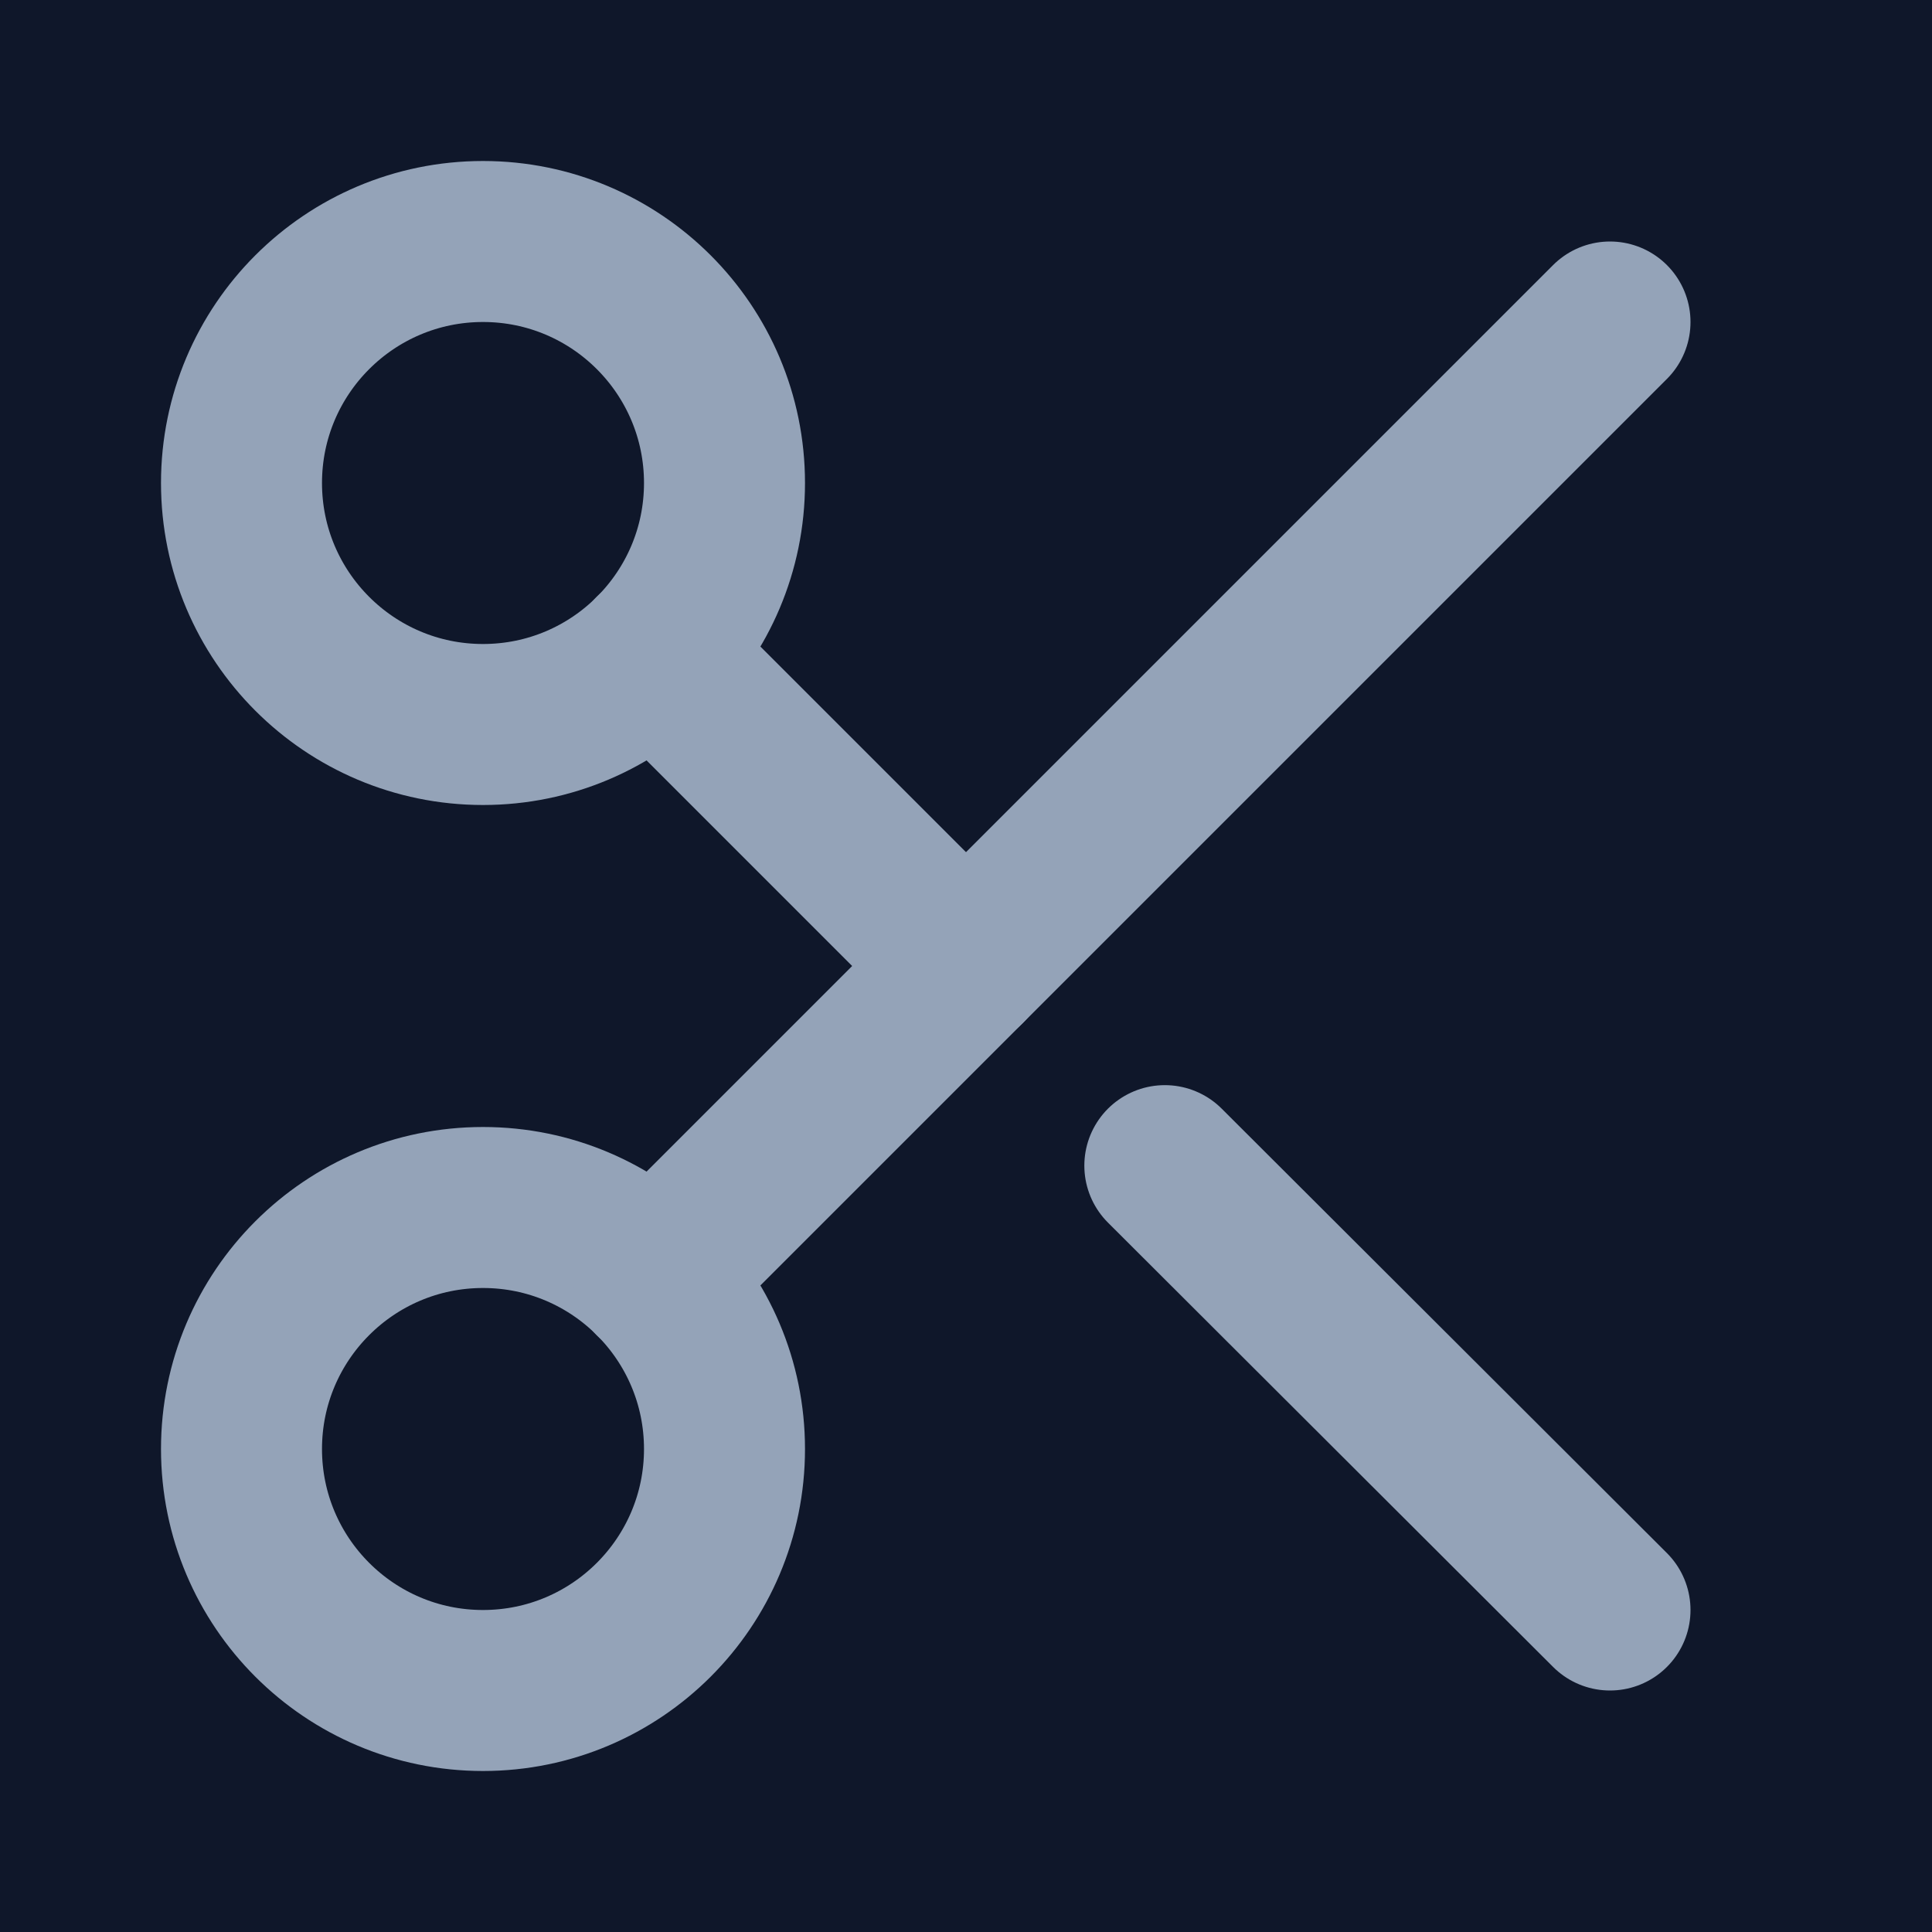
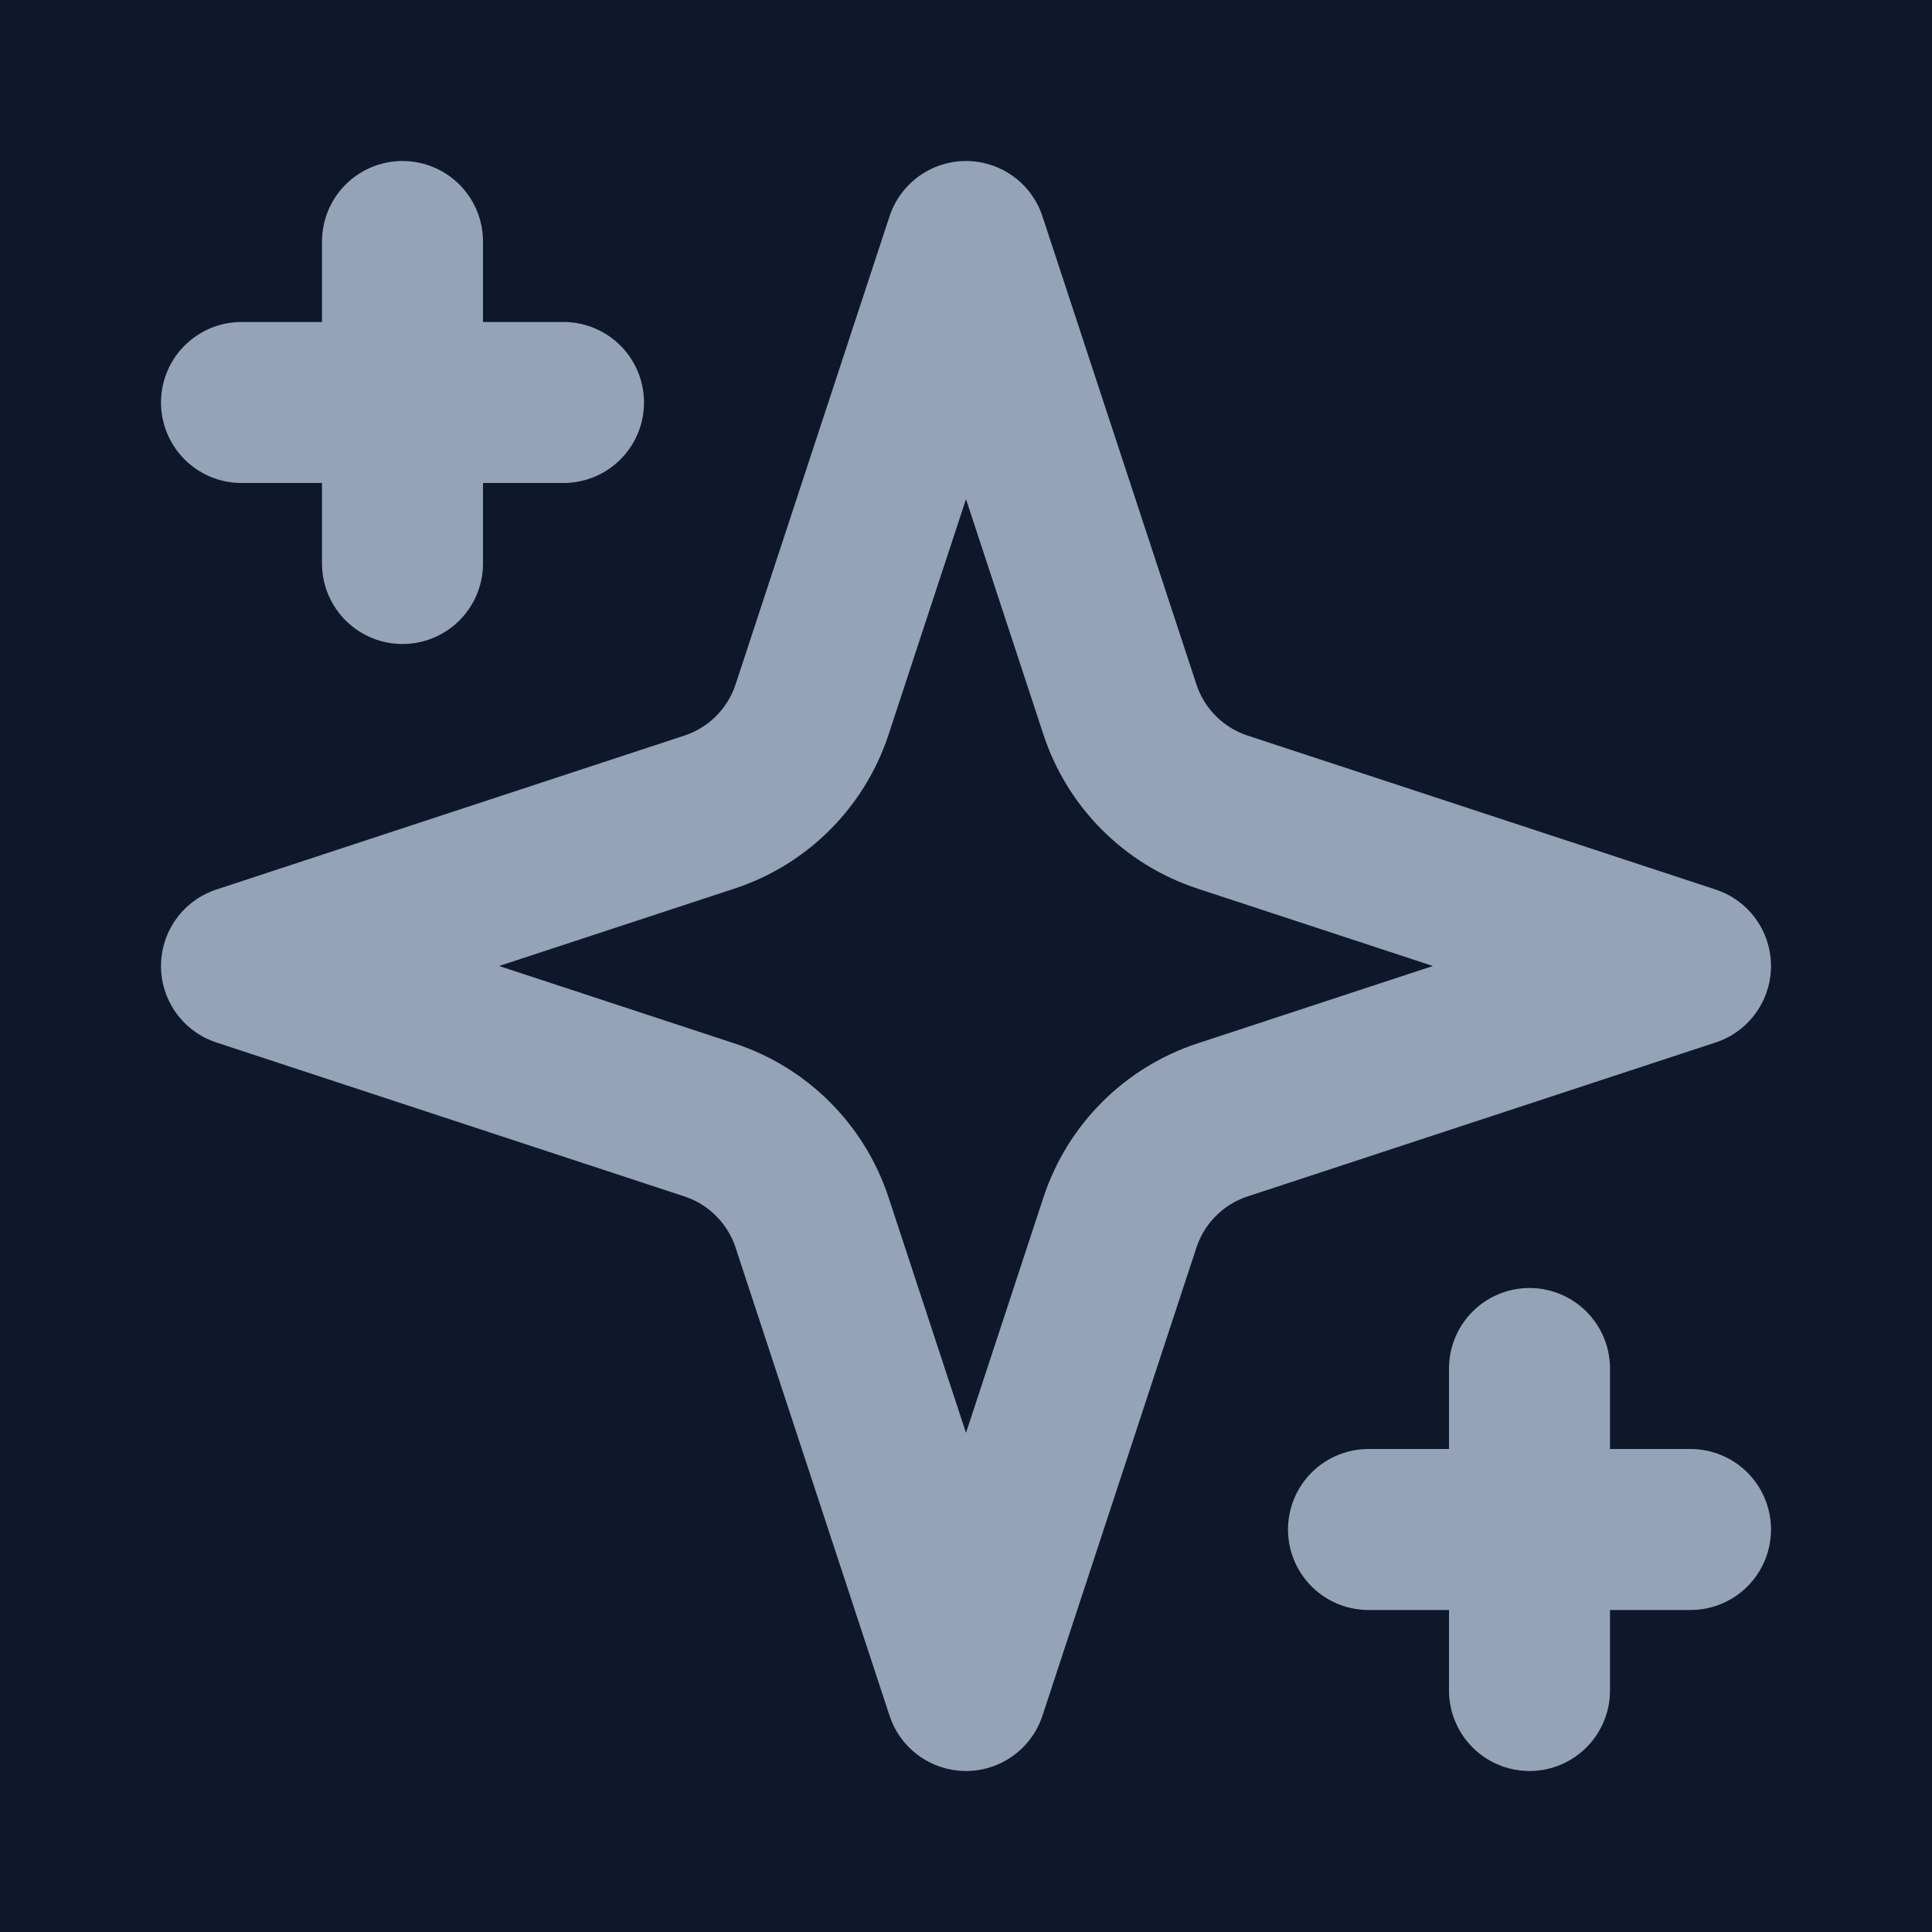
<svg xmlns="http://www.w3.org/2000/svg" width="40" height="40" viewBox="0 0 24 24" fill="none" stroke="#94a3b8" stroke-width="2" stroke-linecap="round" stroke-linejoin="round">
  <rect width="24" height="24" fill="#0f172a" stroke="none" />
-   <circle cx="6" cy="6" r="3" />
-   <circle cx="6" cy="18" r="3" />
-   <line x1="20" y1="4" x2="8.12" y2="15.88" />
-   <line x1="14.47" y1="14.48" x2="20" y2="20" />
-   <line x1="8.12" y1="8.12" x2="12" y2="12" />
+   <path d="m12 3-1.912 5.813a2 2 0 0 1-1.275 1.275L3 12l5.813 1.912a2 2 0 0 1 1.275 1.275L12 21l1.912-5.813a2 2 0 0 1 1.275-1.275L21 12l-5.813-1.912a2 2 0 0 1-1.275-1.275L12 3Z" />
+   <path d="M5 3v4" />
+   <path d="M19 17v4" />
+   <path d="M3 5h4" />
+   <path d="M17 19h4" />
</svg>
